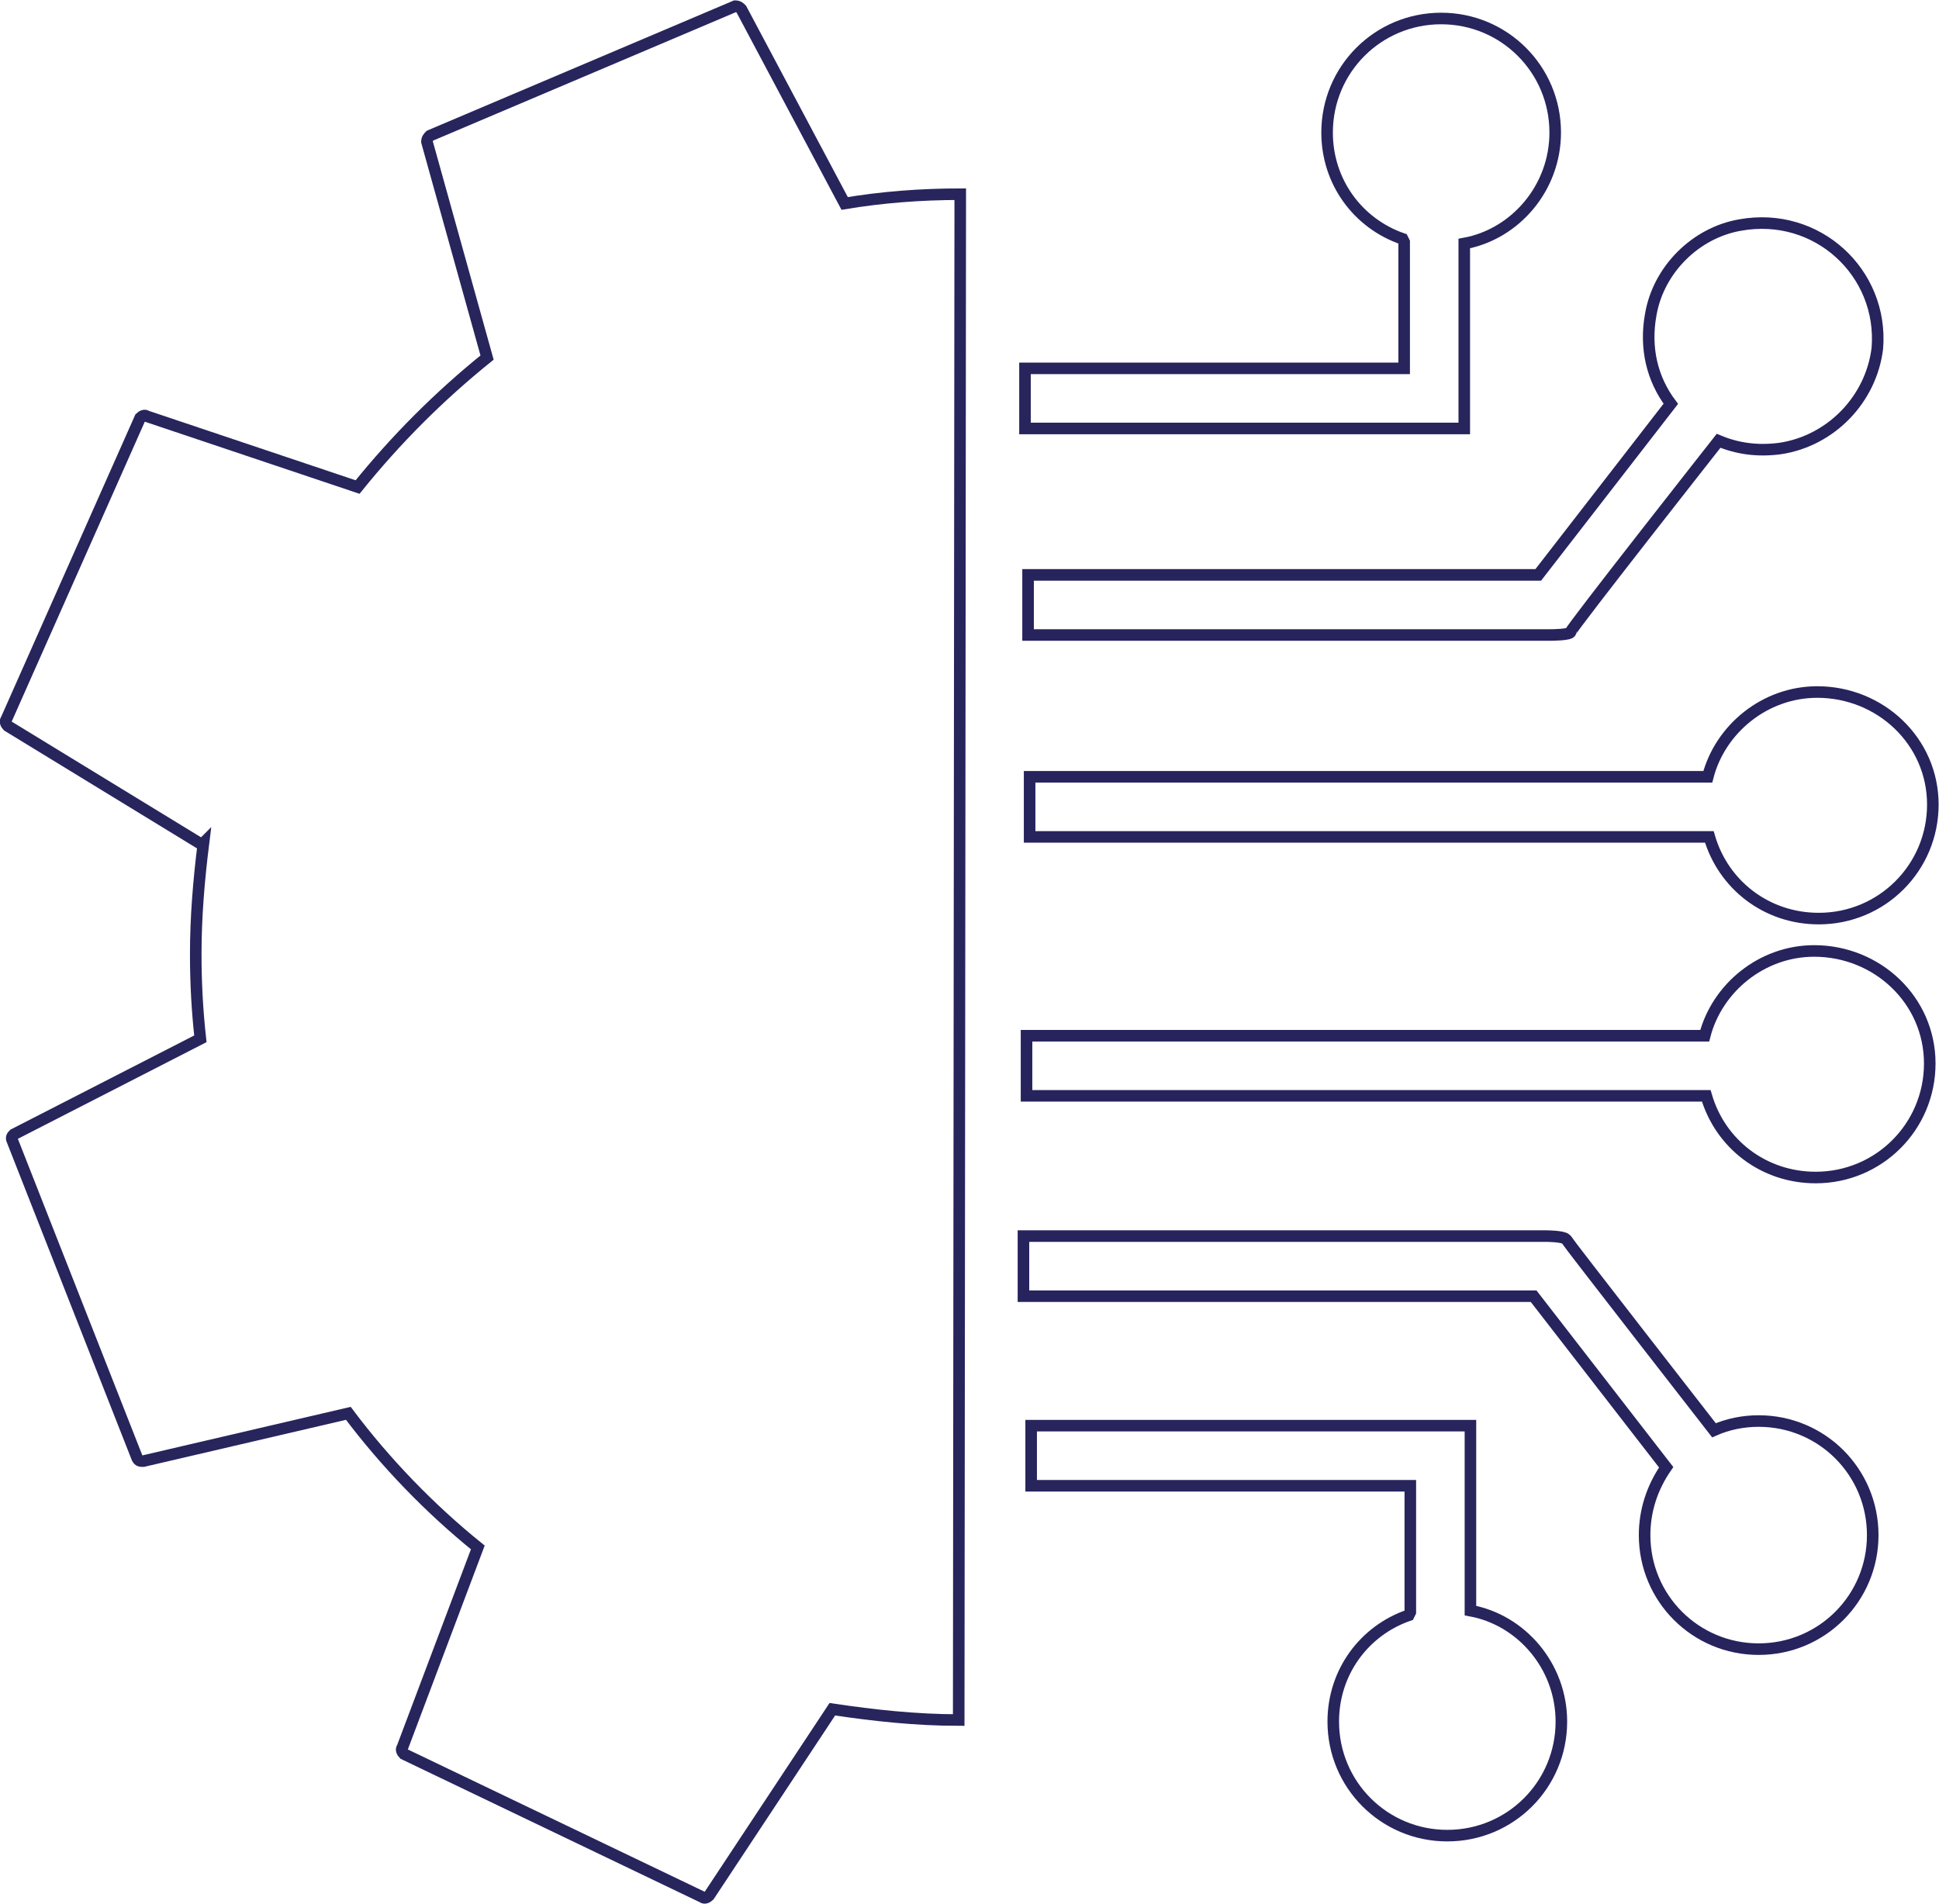
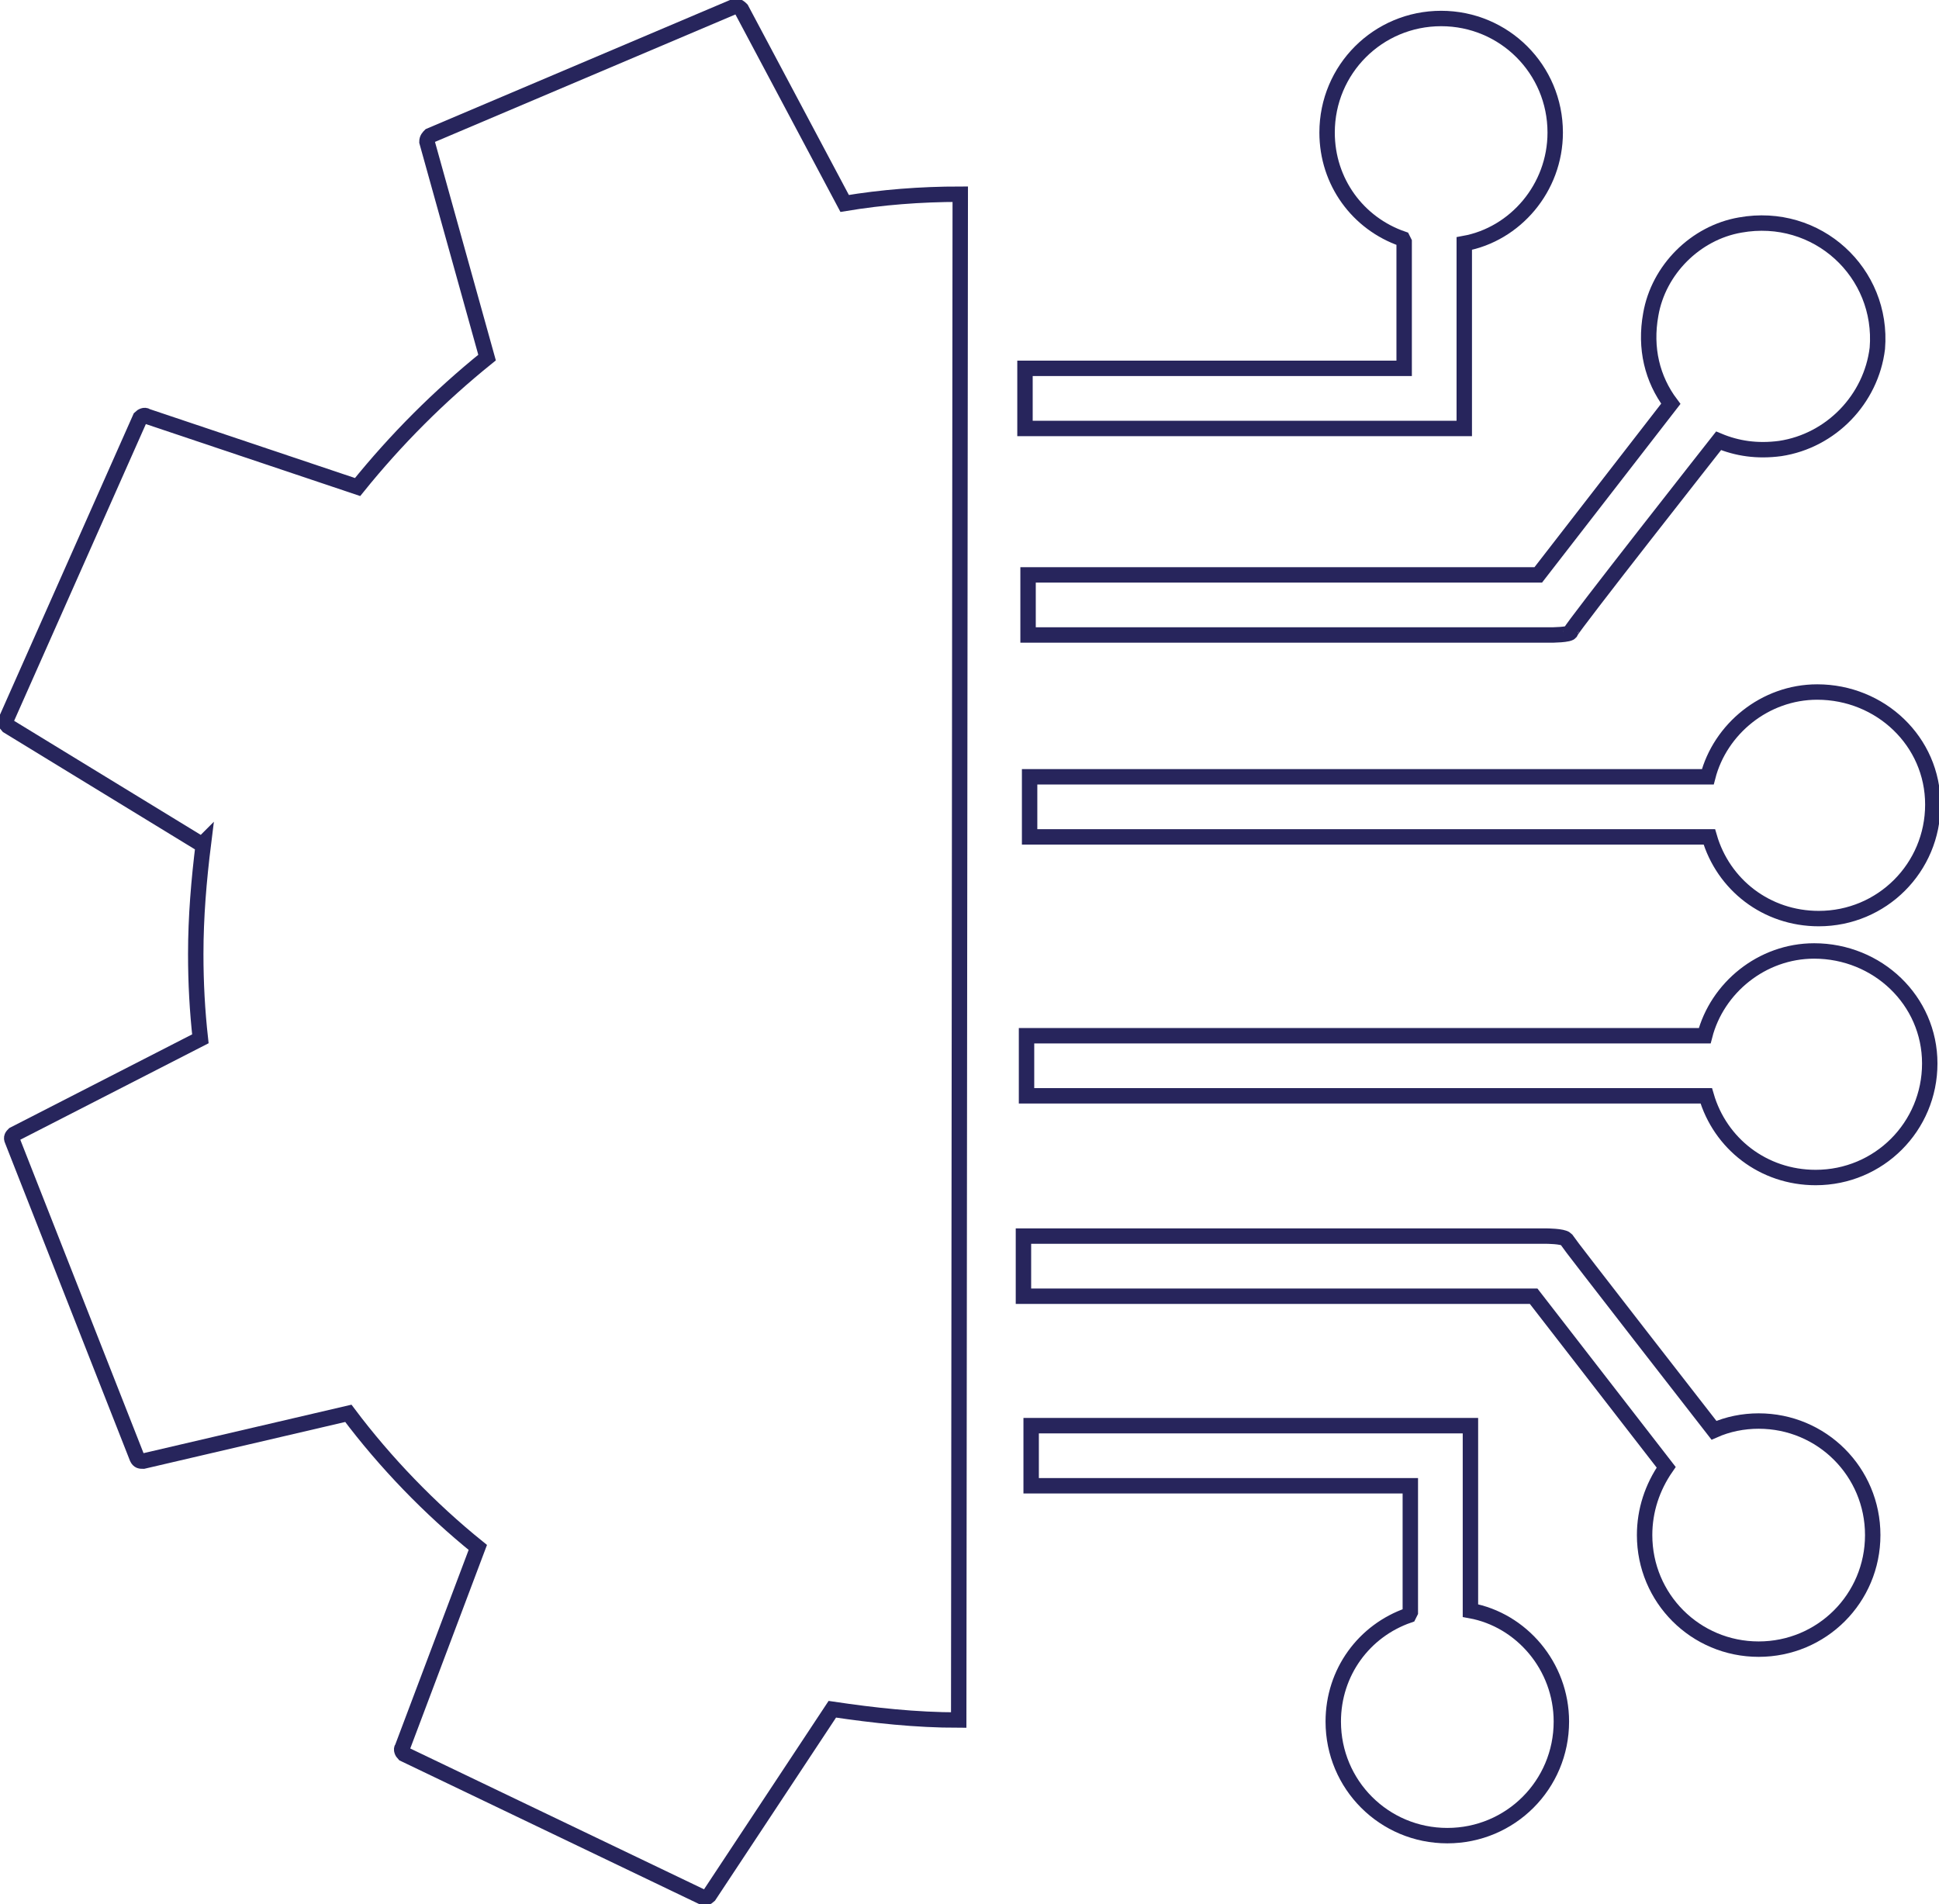
<svg xmlns="http://www.w3.org/2000/svg" version="1.1" id="Layer_1" x="0px" y="0px" viewBox="0 0 125.8 123.5" style="enable-background:new 0 0 125.8 123.5;" xml:space="preserve">
  <style type="text/css">
- 	.st0{fill:none;stroke:#27255C;stroke-width:0.75;stroke-miterlimit:10;}
- 	.st1{fill:none;stroke:#27235D;stroke-width:0.75;stroke-miterlimit:10;}
+ 	.st0{fill:none;stroke:#27255C;stroke-miterlimit:10;}
</style>
  <g>
    <g>
      <path class="st0" d="M91,15.5c-2.9-1-4.9-3.7-4.9-6.9c0-4.1,3.3-7.4,7.4-7.4s7.4,3.3,7.4,7.4c0,3.6-2.6,6.6-5.9,7.2v12h-0.1h-3.8    H66.5v-3.9h24.6v-8.2C91,15.5,91,15.5,91,15.5z" />
-       <path class="st1" d="M112.9,14.6c-2.9,0.5-5.3,2.9-5.8,5.8c-0.4,2.2,0.1,4.2,1.3,5.8l-8.6,11.1H66.7v3.9h33.9c0,0,1.3,0,1.3-0.2    s9.6-12.4,9.6-12.4c1.2,0.5,2.5,0.7,4,0.5c3.3-0.5,5.9-3.2,6.3-6.5C122.2,17.7,117.9,13.7,112.9,14.6z" />
-       <path class="st1" d="M117.9,44.9c-3.4,0-6.3,2.4-7.1,5.5h-44v3.9h44.1c0.9,3.1,3.7,5.3,7.1,5.3c4.1,0,7.4-3.3,7.4-7.4    S122,44.9,117.9,44.9z" />
-       <path class="st1" d="M117.7,61.7c-3.4,0-6.3,2.4-7.1,5.5h-44v3.9h44.1c0.9,3.1,3.7,5.3,7.1,5.3c4.1,0,7.4-3.3,7.4-7.4    S121.8,61.7,117.7,61.7z" />
-       <path class="st1" d="M114.1,107c-4.1,0-7.4-3.3-7.4-7.4c0-1.6,0.5-3.1,1.4-4.4l-8.6-11.1H66.4v-3.9h33.9c0,0,1.1,0,1.3,0.2    c0.1,0.2,9.6,12.4,9.6,12.4c0.9-0.4,1.9-0.6,2.9-0.6c4.1,0,7.4,3.3,7.4,7.4S118.2,107,114.1,107z" />
+       <path class="st0" d="M112.9,14.6c-2.9,0.5-5.3,2.9-5.8,5.8c-0.4,2.2,0.1,4.2,1.3,5.8l-8.6,11.1H66.7v3.9h33.9c0,0,1.3,0,1.3-0.2    s9.6-12.4,9.6-12.4c1.2,0.5,2.5,0.7,4,0.5c3.3-0.5,5.9-3.2,6.3-6.5C122.2,17.7,117.9,13.7,112.9,14.6z" />
+       <path class="st0" d="M117.9,44.9c-3.4,0-6.3,2.4-7.1,5.5h-44v3.9h44.1c0.9,3.1,3.7,5.3,7.1,5.3c4.1,0,7.4-3.3,7.4-7.4    S122,44.9,117.9,44.9z" />
+       <path class="st0" d="M117.7,61.7c-3.4,0-6.3,2.4-7.1,5.5h-44v3.9h44.1c0.9,3.1,3.7,5.3,7.1,5.3c4.1,0,7.4-3.3,7.4-7.4    S121.8,61.7,117.7,61.7z" />
+       <path class="st0" d="M114.1,107c-4.1,0-7.4-3.3-7.4-7.4c0-1.6,0.5-3.1,1.4-4.4l-8.6-11.1H66.4v-3.9h33.9c0,0,1.1,0,1.3,0.2    c0.1,0.2,9.6,12.4,9.6,12.4c0.9-0.4,1.9-0.6,2.9-0.6c4.1,0,7.4,3.3,7.4,7.4S118.2,107,114.1,107z" />
      <path class="st0" d="M91.4,104.8c-2.9,1-4.9,3.7-4.9,6.9c0,4.1,3.3,7.4,7.4,7.4s7.4-3.3,7.4-7.4c0-3.6-2.6-6.6-5.9-7.2v-12h-0.1    h-3.8H66.9v3.9h24.6v8.2C91.4,104.8,91.4,104.8,91.4,104.8z" />
    </g>
    <path class="st0" d="M62.3,12.6c-2.6,0-5.1,0.2-7.5,0.6L48.1,0.6c-0.1-0.1-0.2-0.2-0.4-0.2L27.9,8.8c-0.1,0.1-0.2,0.2-0.2,0.4   l3.9,14c-3.1,2.5-5.9,5.3-8.4,8.4L9.5,27c-0.1-0.1-0.3,0-0.4,0.1L0.4,46.7c-0.1,0.1,0,0.3,0.1,0.4l12.6,7.7c0,0,0,0,0.1-0.1   c-0.3,2.4-0.5,4.8-0.5,7.2c0,1.9,0.1,3.7,0.3,5.5L0.9,73.6c-0.1,0.1-0.2,0.2-0.1,0.4l8.1,20.6c0.1,0.2,0.2,0.2,0.4,0.2l13.3-3.1   c2.4,3.2,5.3,6.2,8.4,8.7l-4.9,13c-0.1,0.1,0,0.3,0.1,0.4l19.4,9.3c0.1,0.1,0.3,0,0.4-0.1l8-12.1c2.7,0.4,5.4,0.7,8.2,0.7   L62.3,12.6L62.3,12.6z" />
  </g>
</svg>
